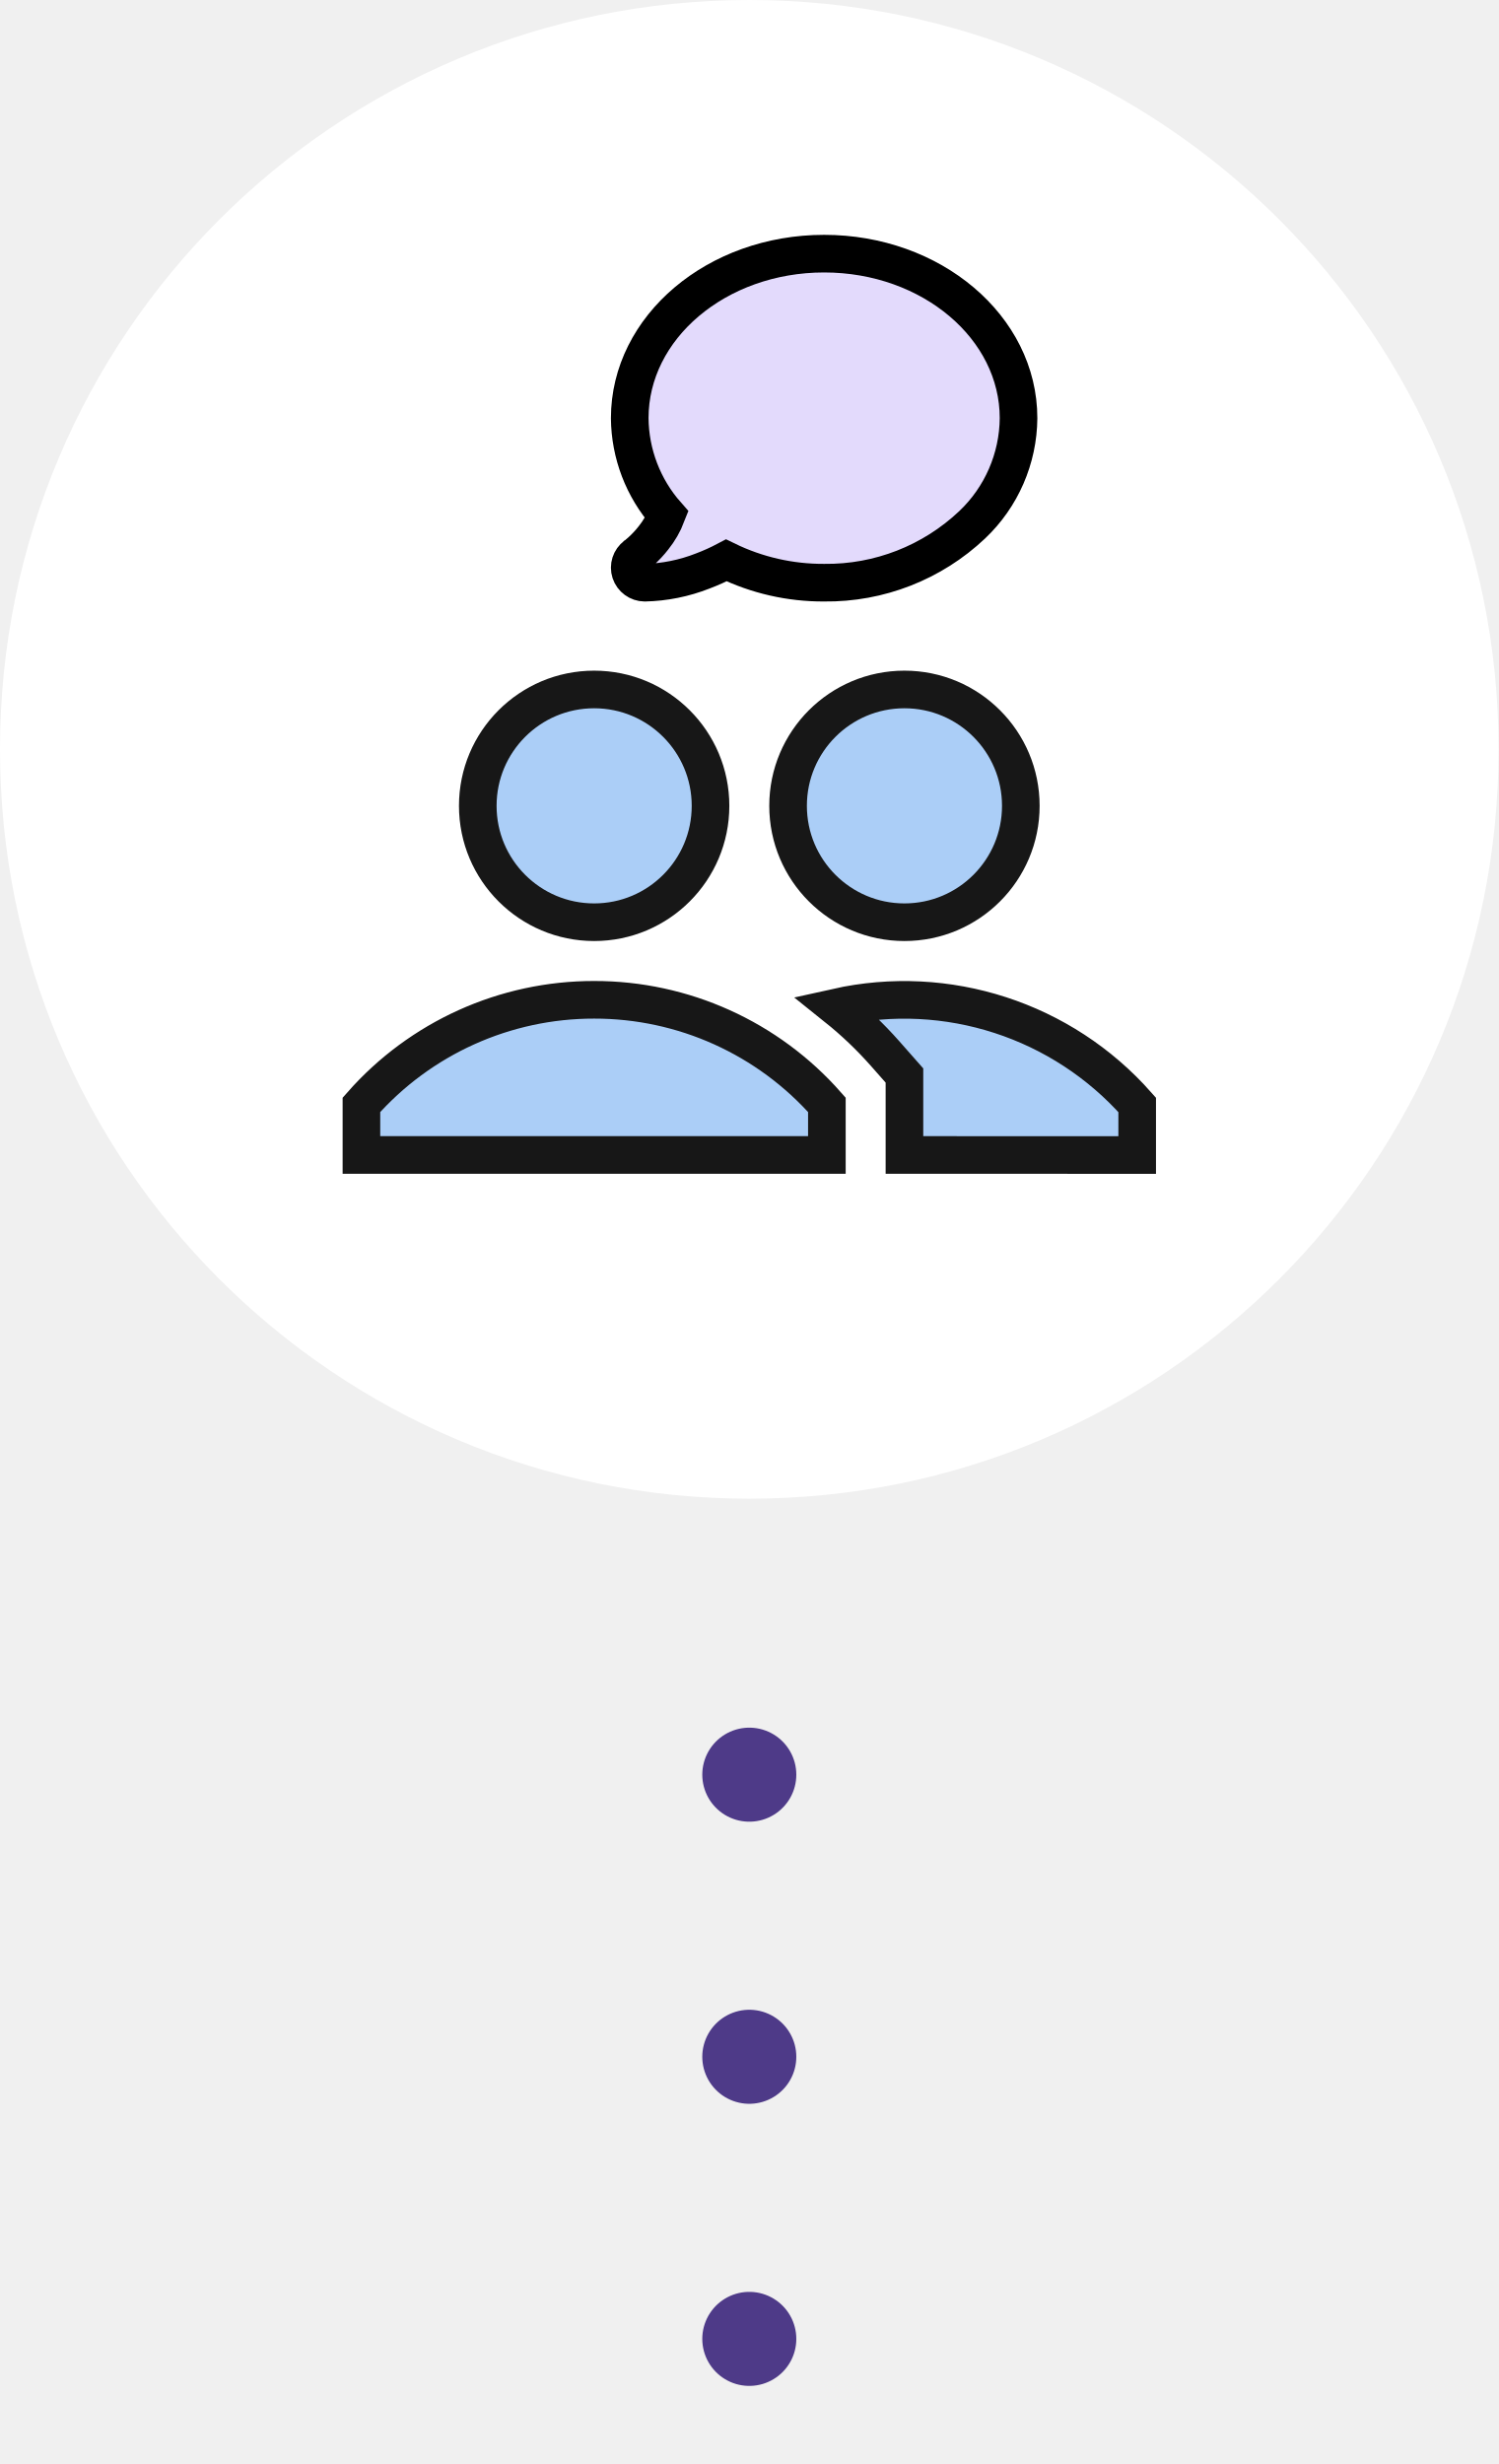
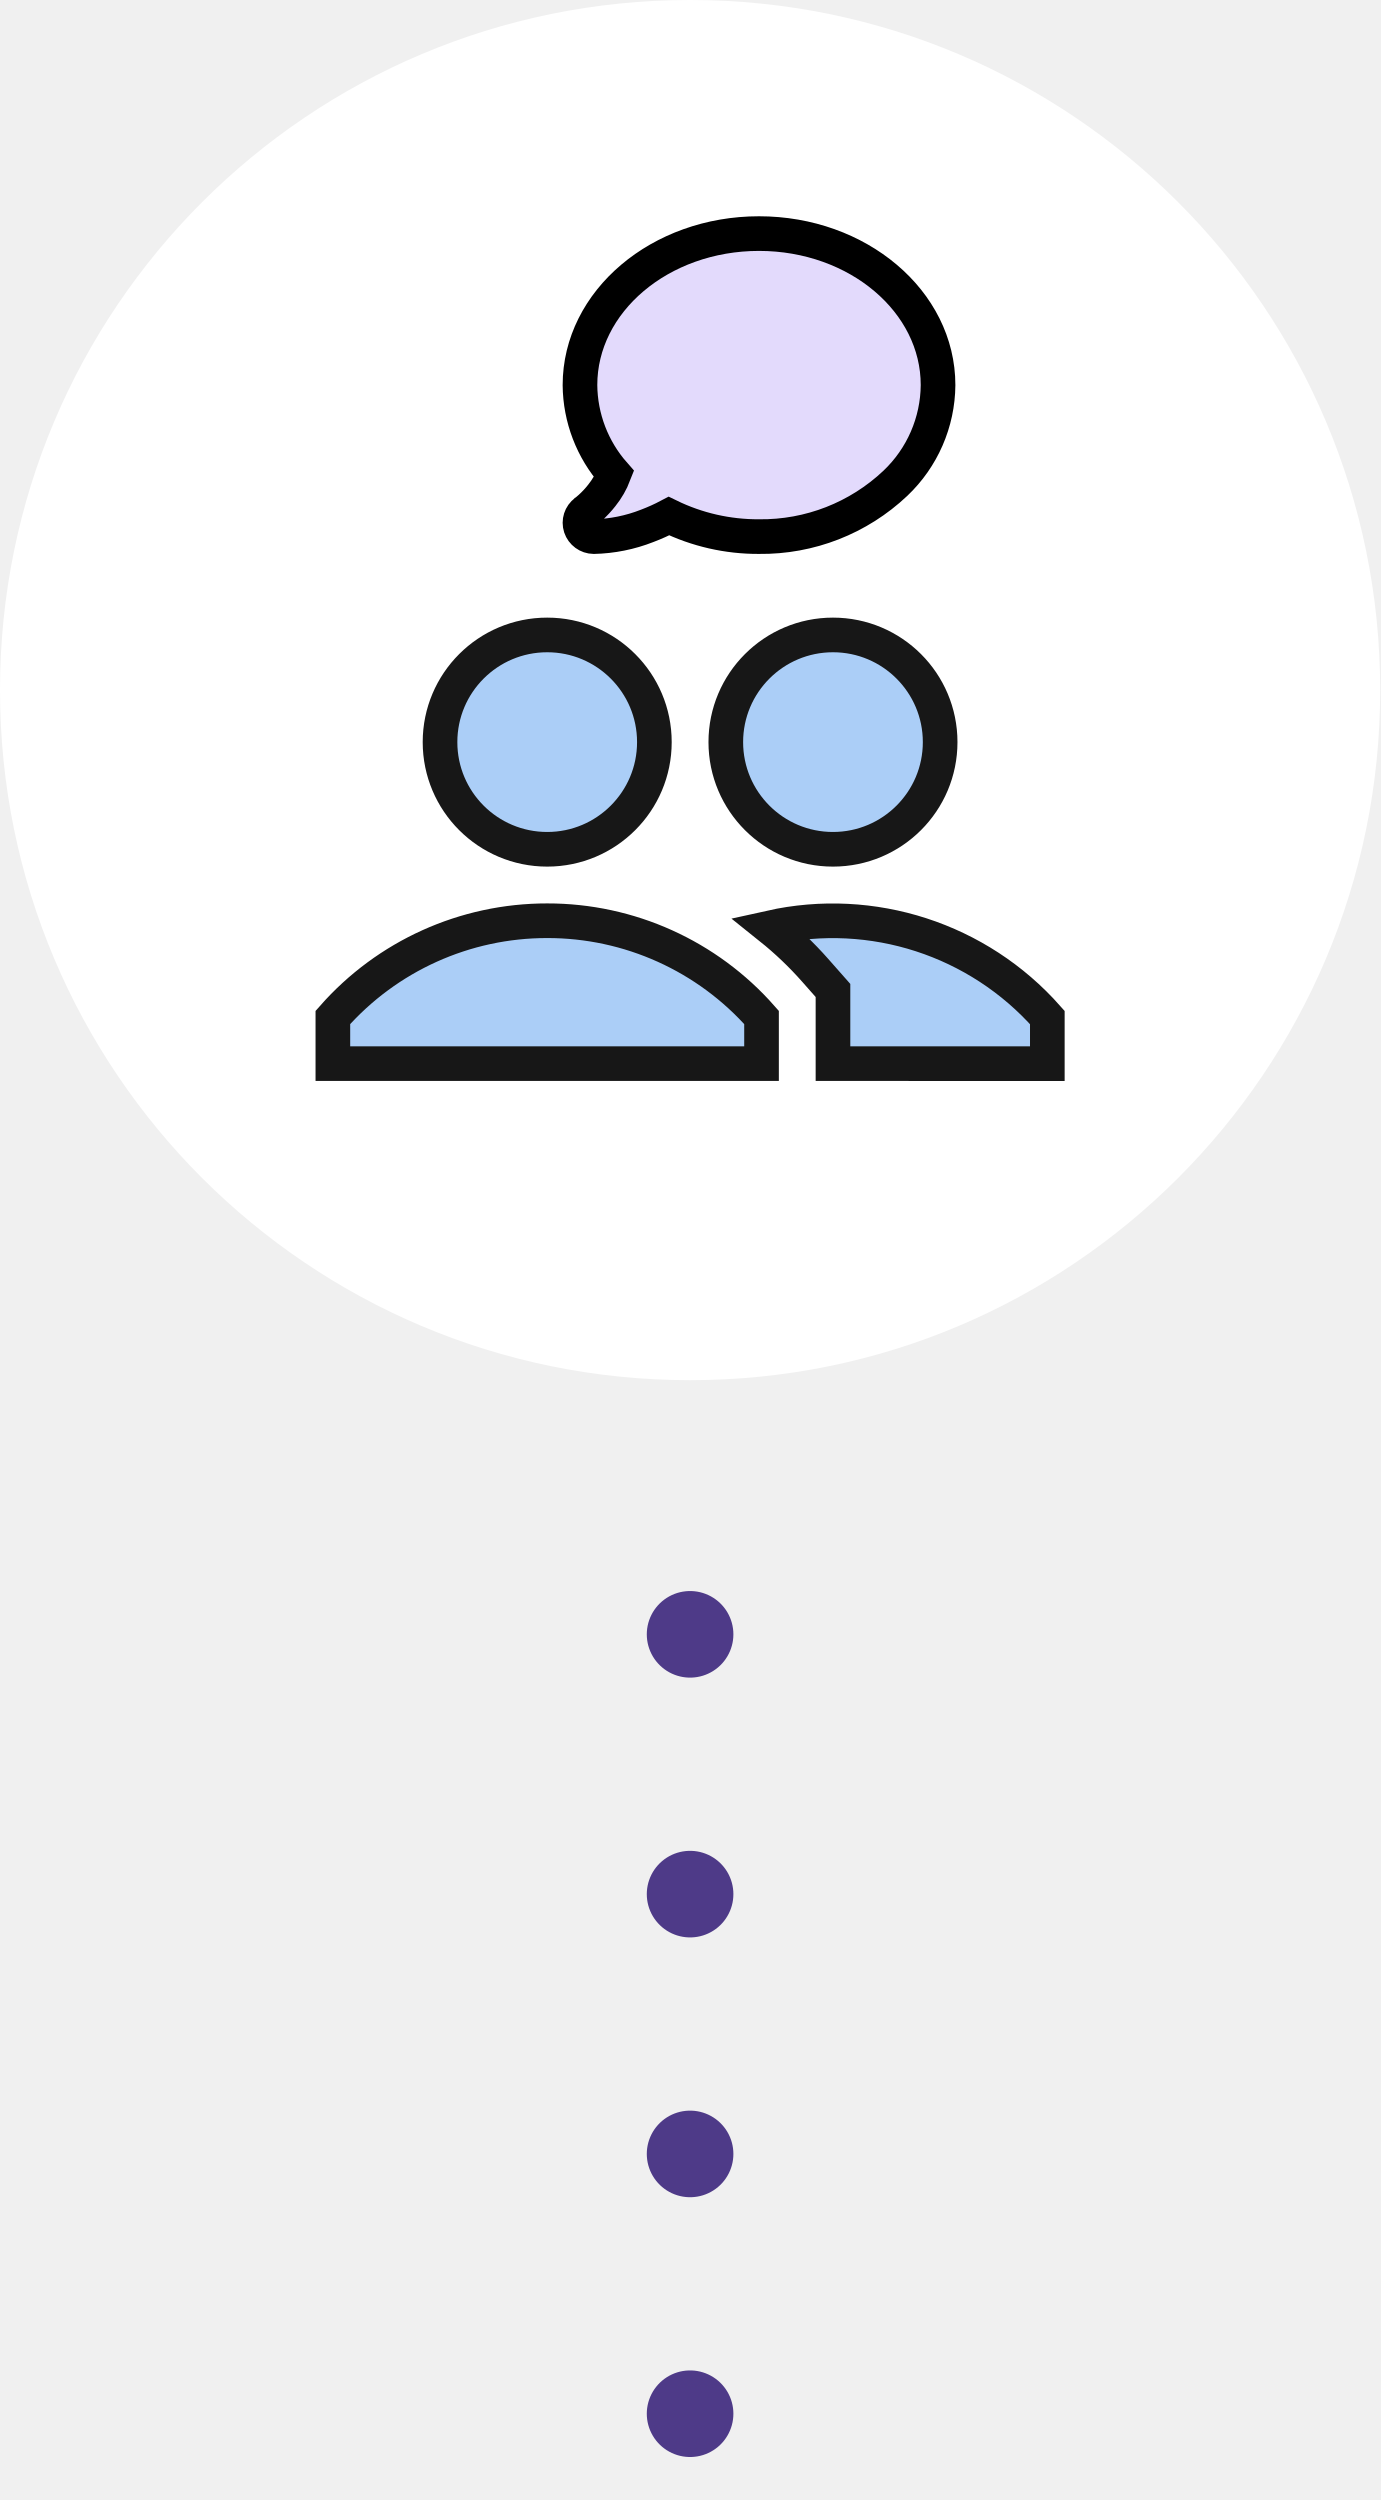
- <svg xmlns="http://www.w3.org/2000/svg" width="79.689" height="131.015" viewBox="0 0 79.689 131.015">
+ <svg xmlns="http://www.w3.org/2000/svg" width="79.689" height="144.344" viewBox="0 0 79.689 144.344">
  <g id="グループ_1625" data-name="グループ 1625" transform="translate(-261 -11254.656)">
-     <line id="線_19" data-name="線 19" y2="34.152" transform="translate(300.844 11349.019)" fill="none" stroke="#4e3a88" stroke-linecap="round" stroke-width="5" stroke-dasharray="0 15" />
+     <line id="線_19" data-name="線 19" y2="47.481" transform="translate(300.844 11349.019)" fill="none" stroke="#4e3a88" stroke-linecap="round" stroke-width="5" stroke-dasharray="0 15" />
    <g id="グループ_1034" data-name="グループ 1034" transform="translate(261 11254.656)">
      <circle id="楕円形_5" data-name="楕円形 5" cx="39.844" cy="39.844" r="39.844" transform="translate(0 0)" fill="#fff" />
      <g id="users" transform="translate(19.219 36.661)">
        <path id="パス_2030" data-name="パス 2030" d="M28.375,68.375a6.188,6.188,0,1,1,6.188-6.188A6.188,6.188,0,0,1,28.375,68.375Zm16.5,0a6.188,6.188,0,1,1,6.188-6.188A6.188,6.188,0,0,1,44.876,68.375ZM28.375,72.5a16.459,16.459,0,0,1,12.375,5.585v2.665H16V78.086A16.459,16.459,0,0,1,28.375,72.5Zm16.5,8.25V76.526l-1.031-1.169A20.741,20.741,0,0,0,41.266,72.9a16.531,16.531,0,0,1,15.985,5.189v2.665Z" transform="translate(-16 -56)" fill="#abcef7" stroke="#171717" stroke-width="2" fill-rule="evenodd" />
      </g>
      <path id="Icon_fa-solid-comments" data-name="Icon fa-solid-comments" d="M10.337,17.495a11.263,11.263,0,0,0,7.873-3.078,7.9,7.9,0,0,0,2.465-5.669C20.675,3.916,16.048,0,10.337,0S0,3.916,0,8.747a7.869,7.869,0,0,0,1.968,5.139,4.613,4.613,0,0,1-.706,1.228,5.7,5.7,0,0,1-.661.711c-.089.08-.164.144-.214.184a.439.439,0,0,1-.055.04l-.01.01a.793.793,0,0,0-.283.885.806.806,0,0,0,.755.552,8.981,8.981,0,0,0,3.086-.621,11.049,11.049,0,0,0,1.257-.567A11.712,11.712,0,0,0,10.337,17.495Z" transform="translate(33.486 13.487)" fill="#e3dafc" stroke="#000" stroke-width="2" />
    </g>
  </g>
</svg>
